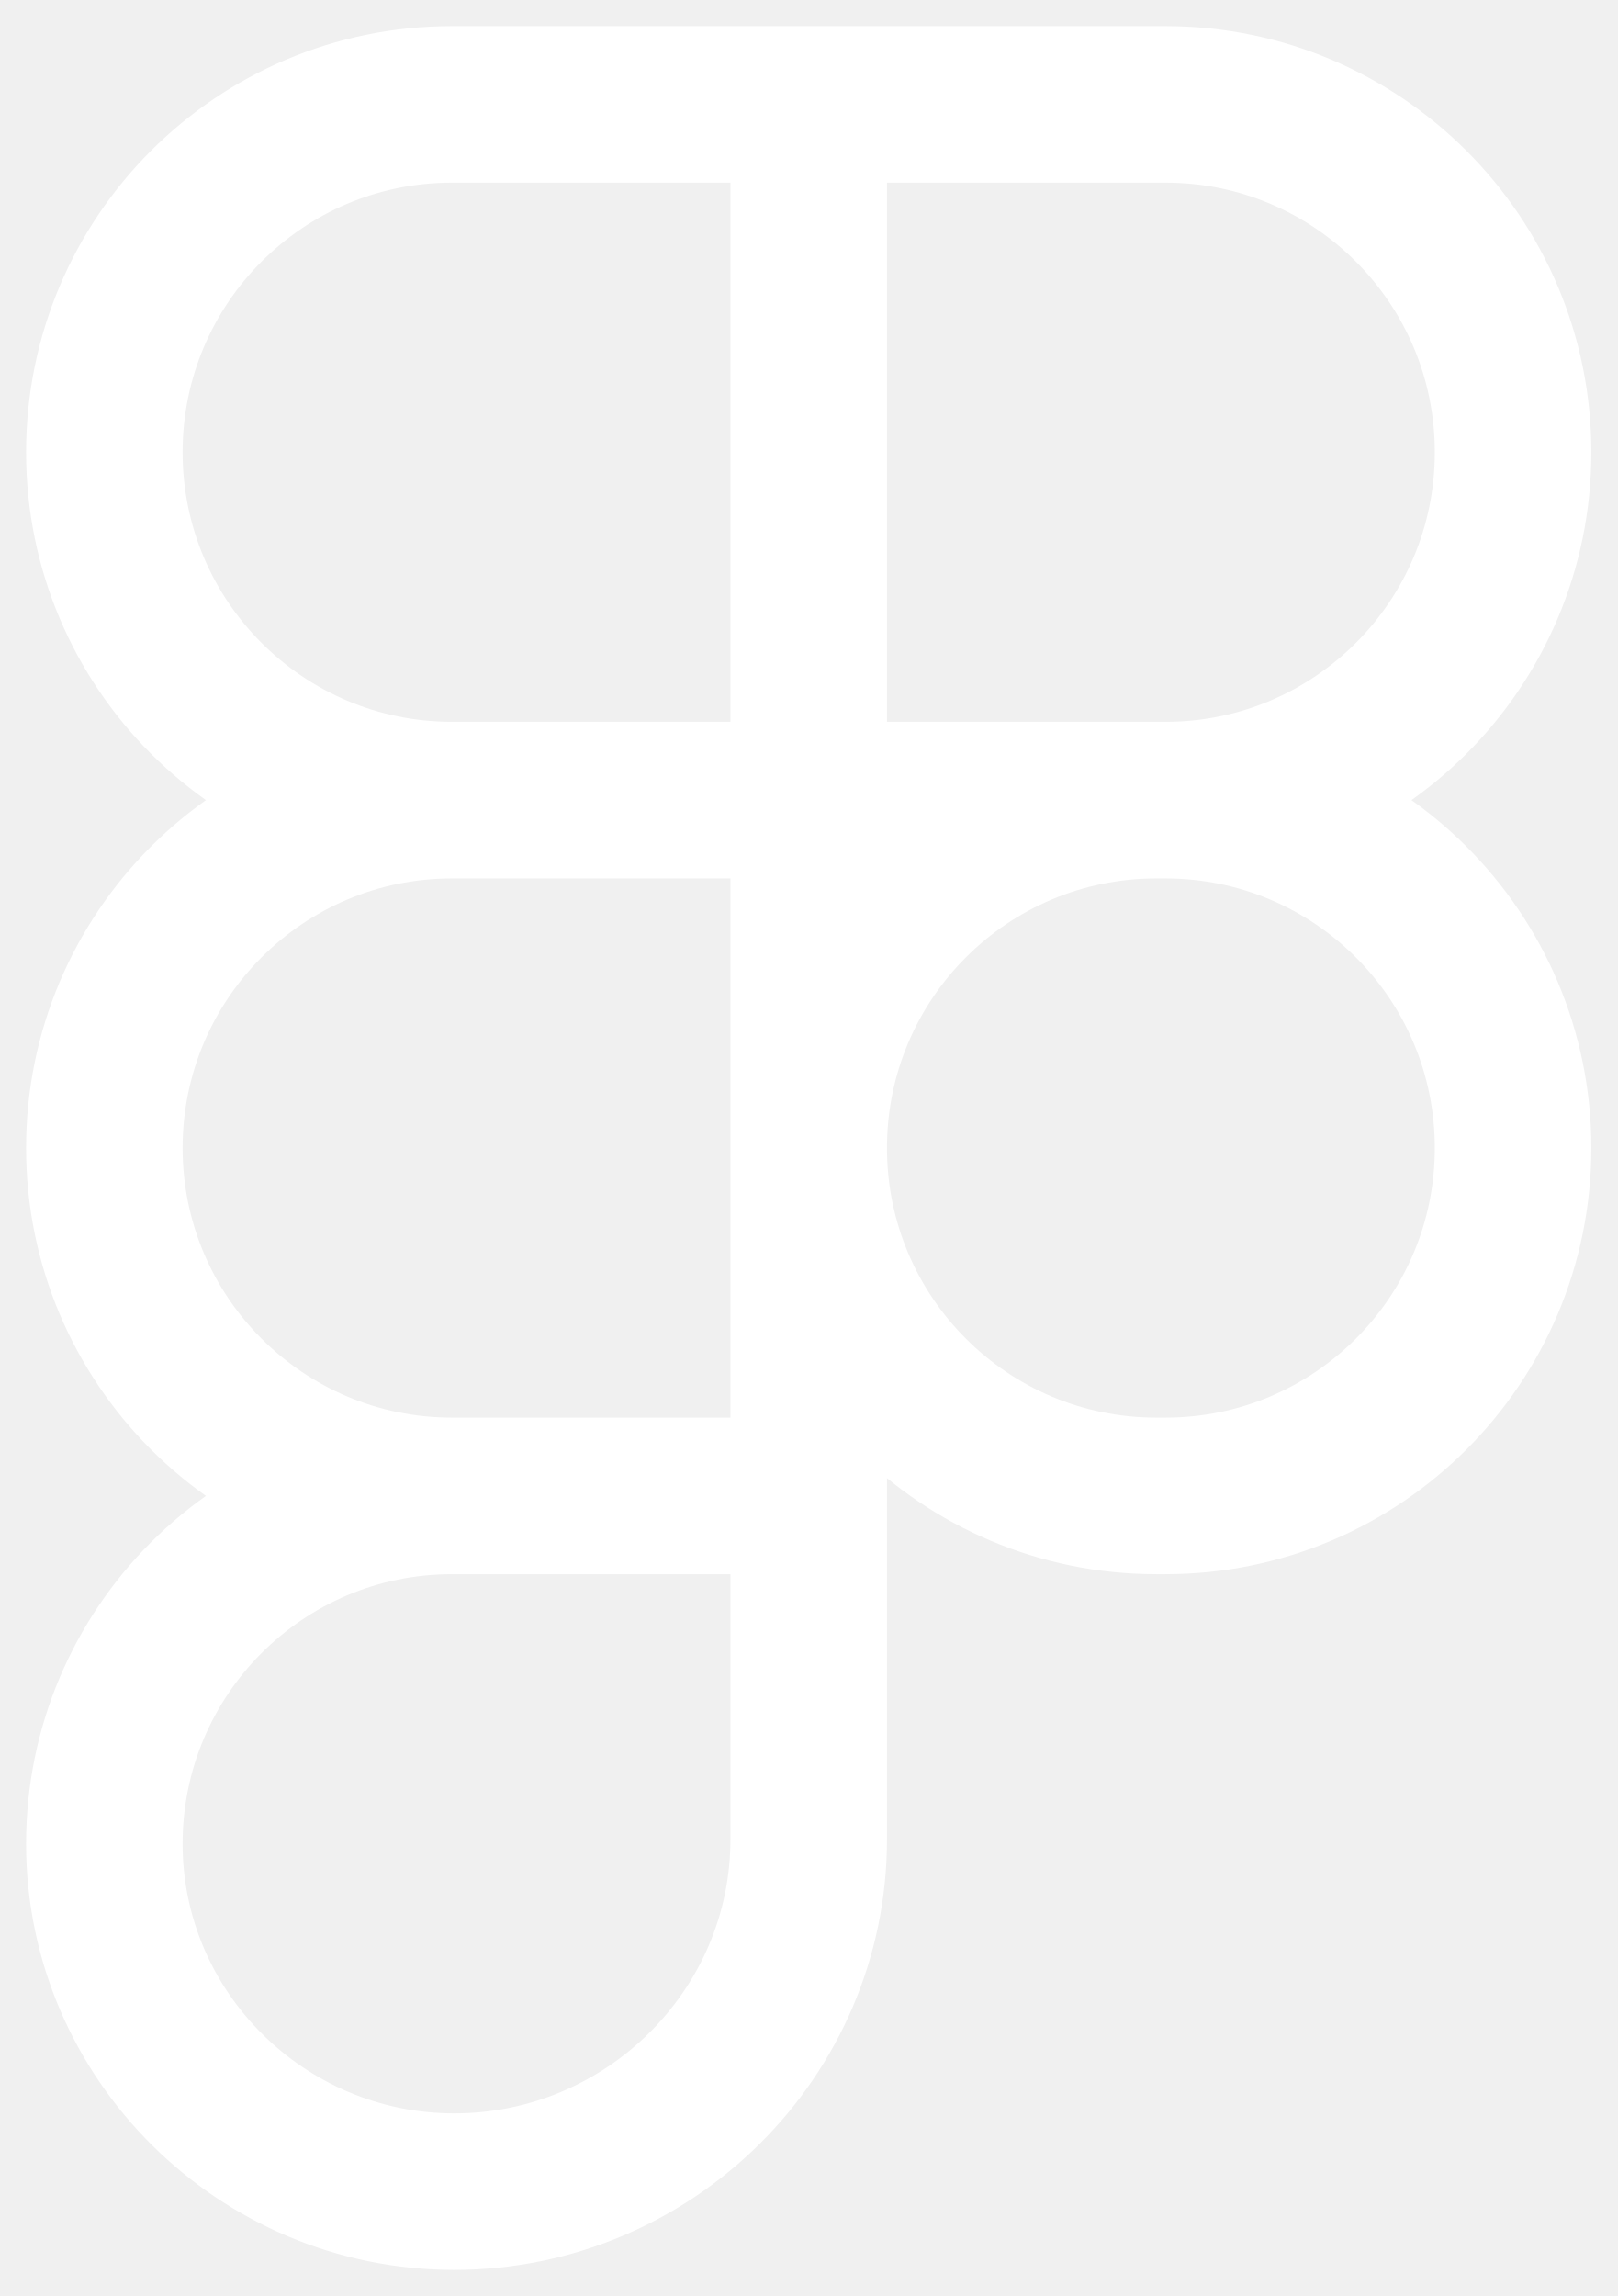
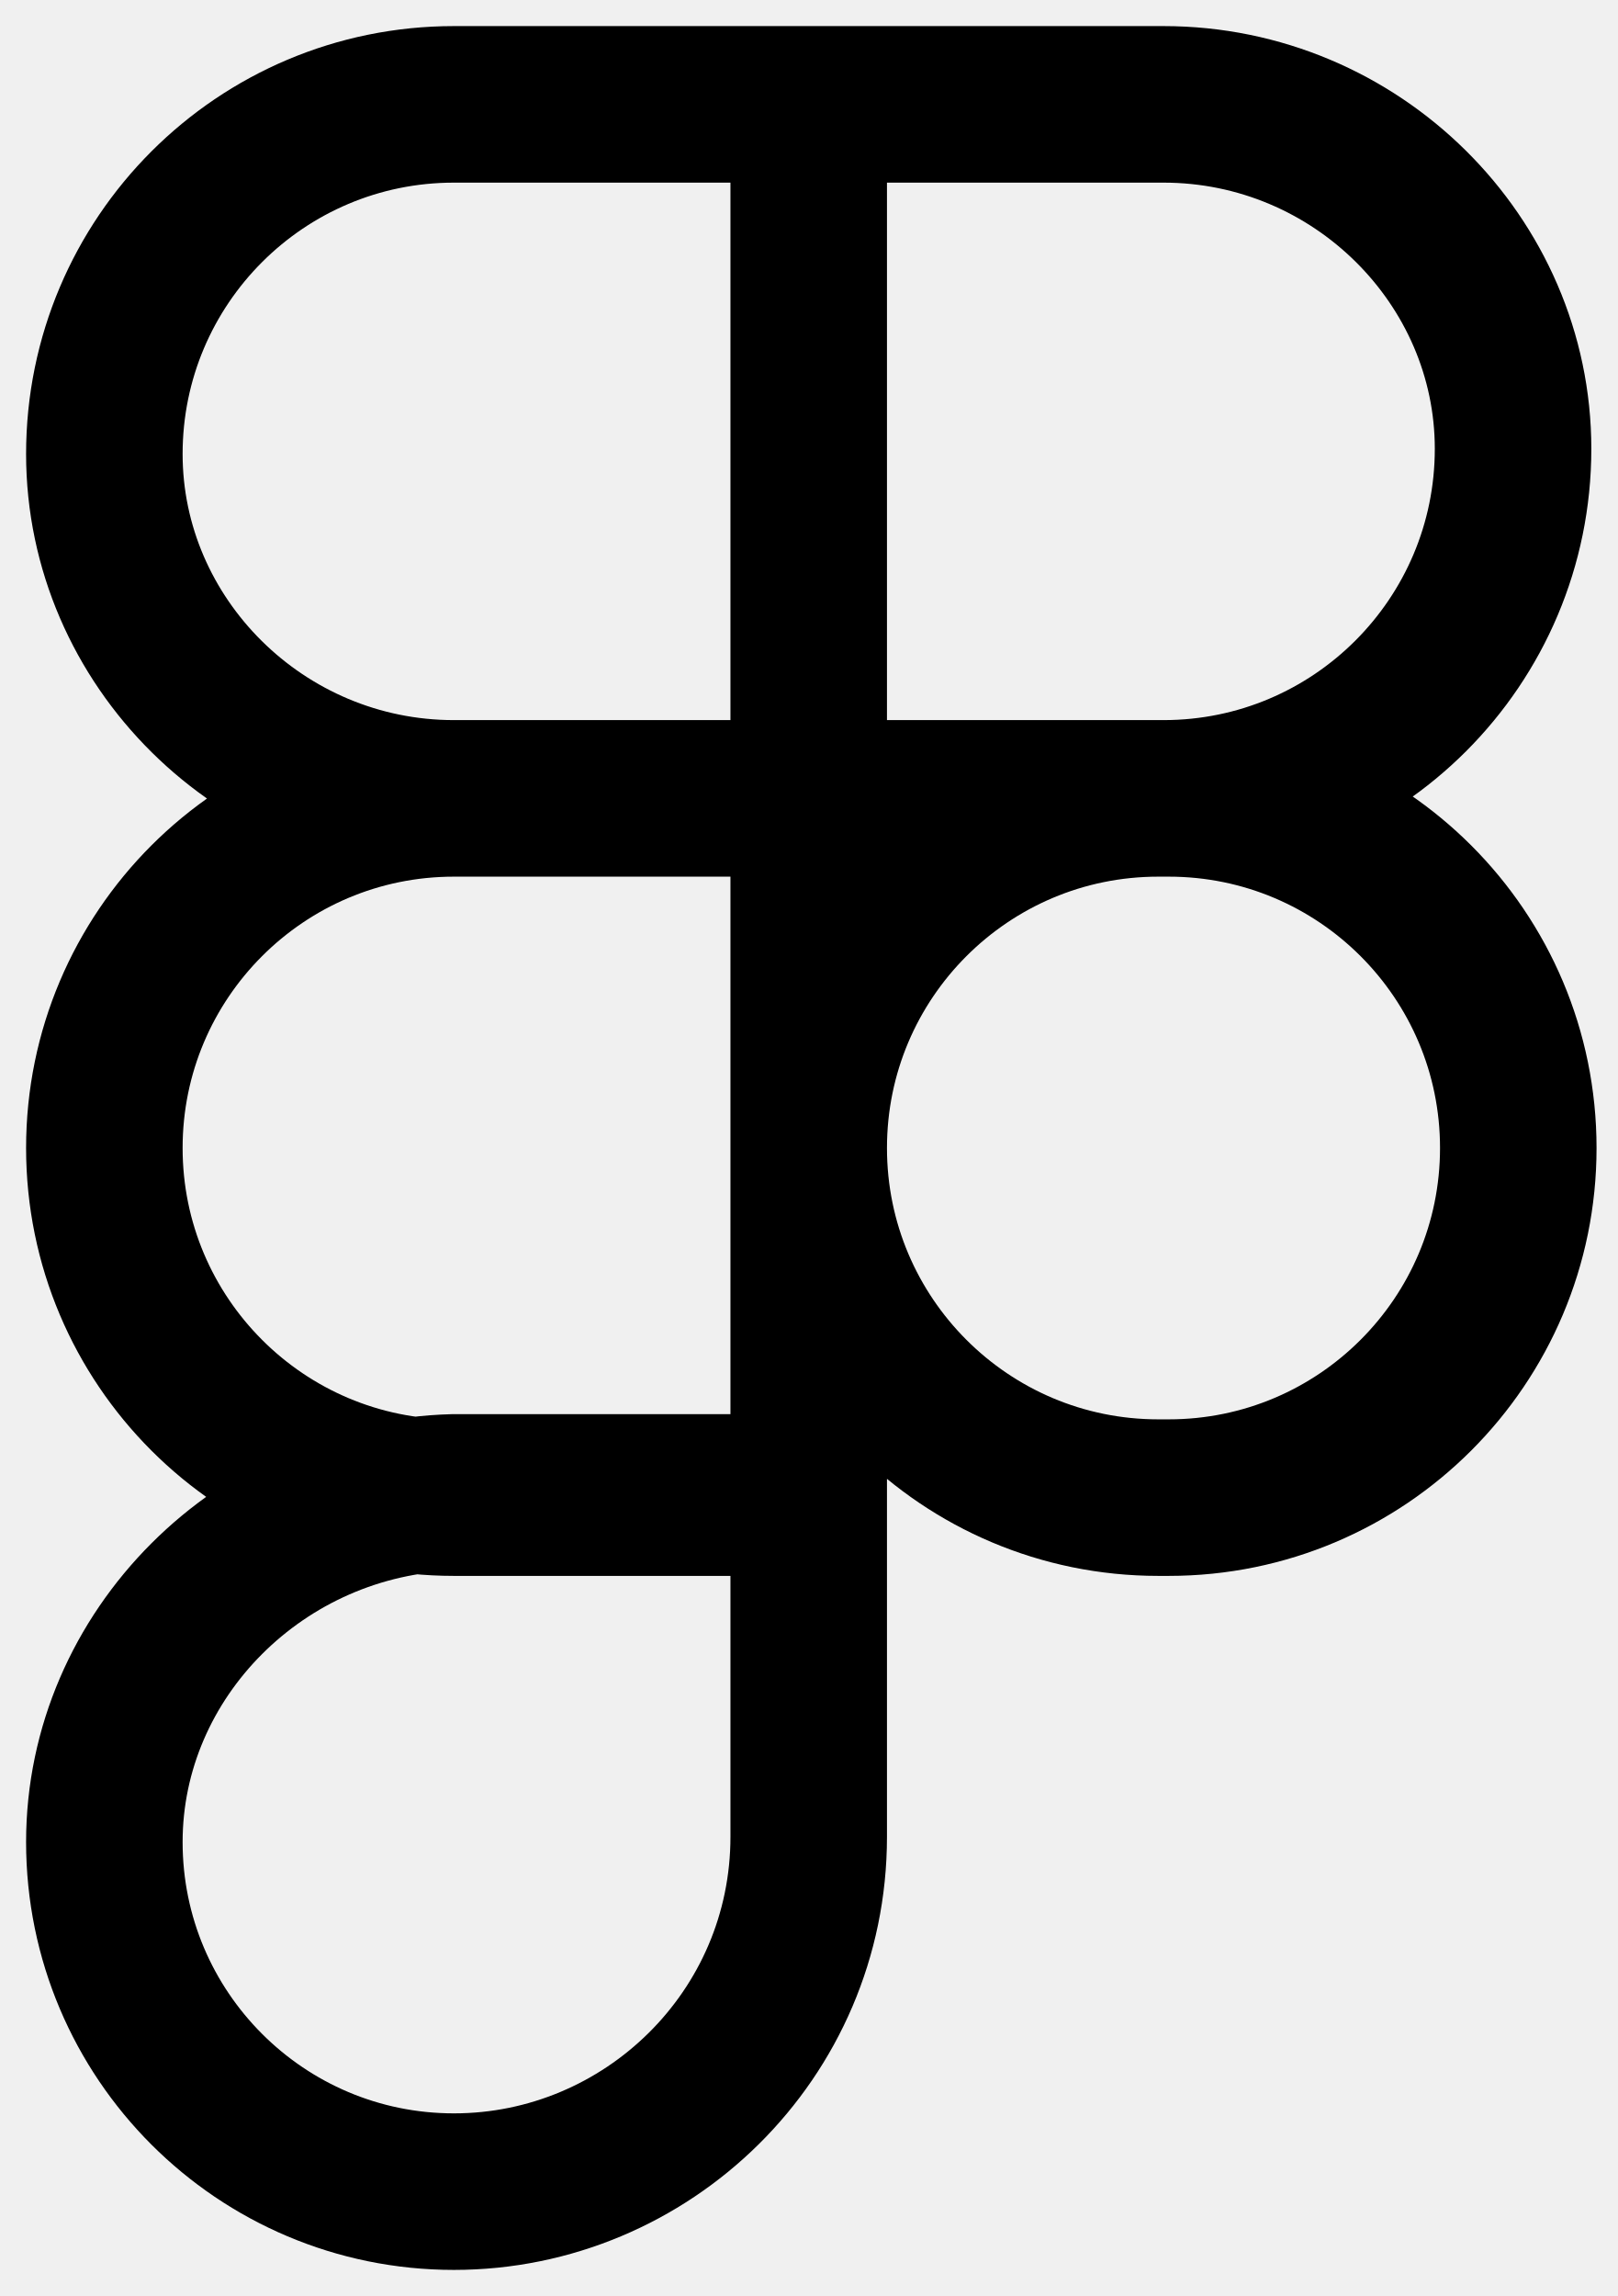
- <svg xmlns="http://www.w3.org/2000/svg" width="31" height="44" viewBox="0 0 31 44" fill="none">
-   <path d="M15.5 15.333H22.337C26.017 15.333 29 12.349 29 8.667C29 4.985 26.017 2 22.337 2H15.5M15.5 15.333V2M15.5 15.333H8.663C4.983 15.333 2 12.349 2 8.667C2 4.985 4.983 2 8.663 2H15.5M2 22C2 25.682 4.983 28.667 8.663 28.667H15.5V15.334H8.663C4.983 15.334 2 18.318 2 22ZM2 35.333C2 39.015 5.026 42 8.706 42C12.434 42 15.5 38.976 15.5 35.247V28.667H8.663C4.983 28.667 2 31.651 2 35.333ZM15.5 22C15.5 25.682 18.483 28.667 22.163 28.667H22.337C26.017 28.667 29 25.682 29 22C29 18.318 26.017 15.334 22.337 15.334H22.163C18.483 15.334 15.5 18.318 15.5 22Z" stroke="white" stroke-width="3" />
+ <svg xmlns="http://www.w3.org/2000/svg" version="1.1" id="Layer_1" x="0px" y="0px" viewBox="0 0 31 44" style="enable-background:new 0 0 31 44;" xml:space="preserve">
+   <style type="text/css">
+ 	.st0{fill:none;stroke:#000000;stroke-width:3;}
+ </style>
+   <path class="st0" d="M15.5,15.3h6.8c3.7,0,6.7-3,6.7-6.7C29,5,26,2,22.3,2h-6.8 M15.5,15.3V2 M15.5,15.3H8.7C5,15.3,2,12.3,2,8.7  C2,5,5,2,8.7,2h6.8 M2,22c0,3.7,3,6.7,6.7,6.7h6.8V15.3H8.7C5,15.3,2,18.3,2,22z M2,35.3C2,39,5,42,8.7,42c3.7,0,6.8-3,6.8-6.8v-6.6  H8.7C5,28.7,2,31.7,2,35.3z M15.5,22c0,3.7,3,6.7,6.7,6.7h0.2c3.7,0,6.7-3,6.7-6.7s-3-6.7-6.7-6.7h-0.2C18.5,15.3,15.5,18.3,15.5,22  z" />
</svg>
